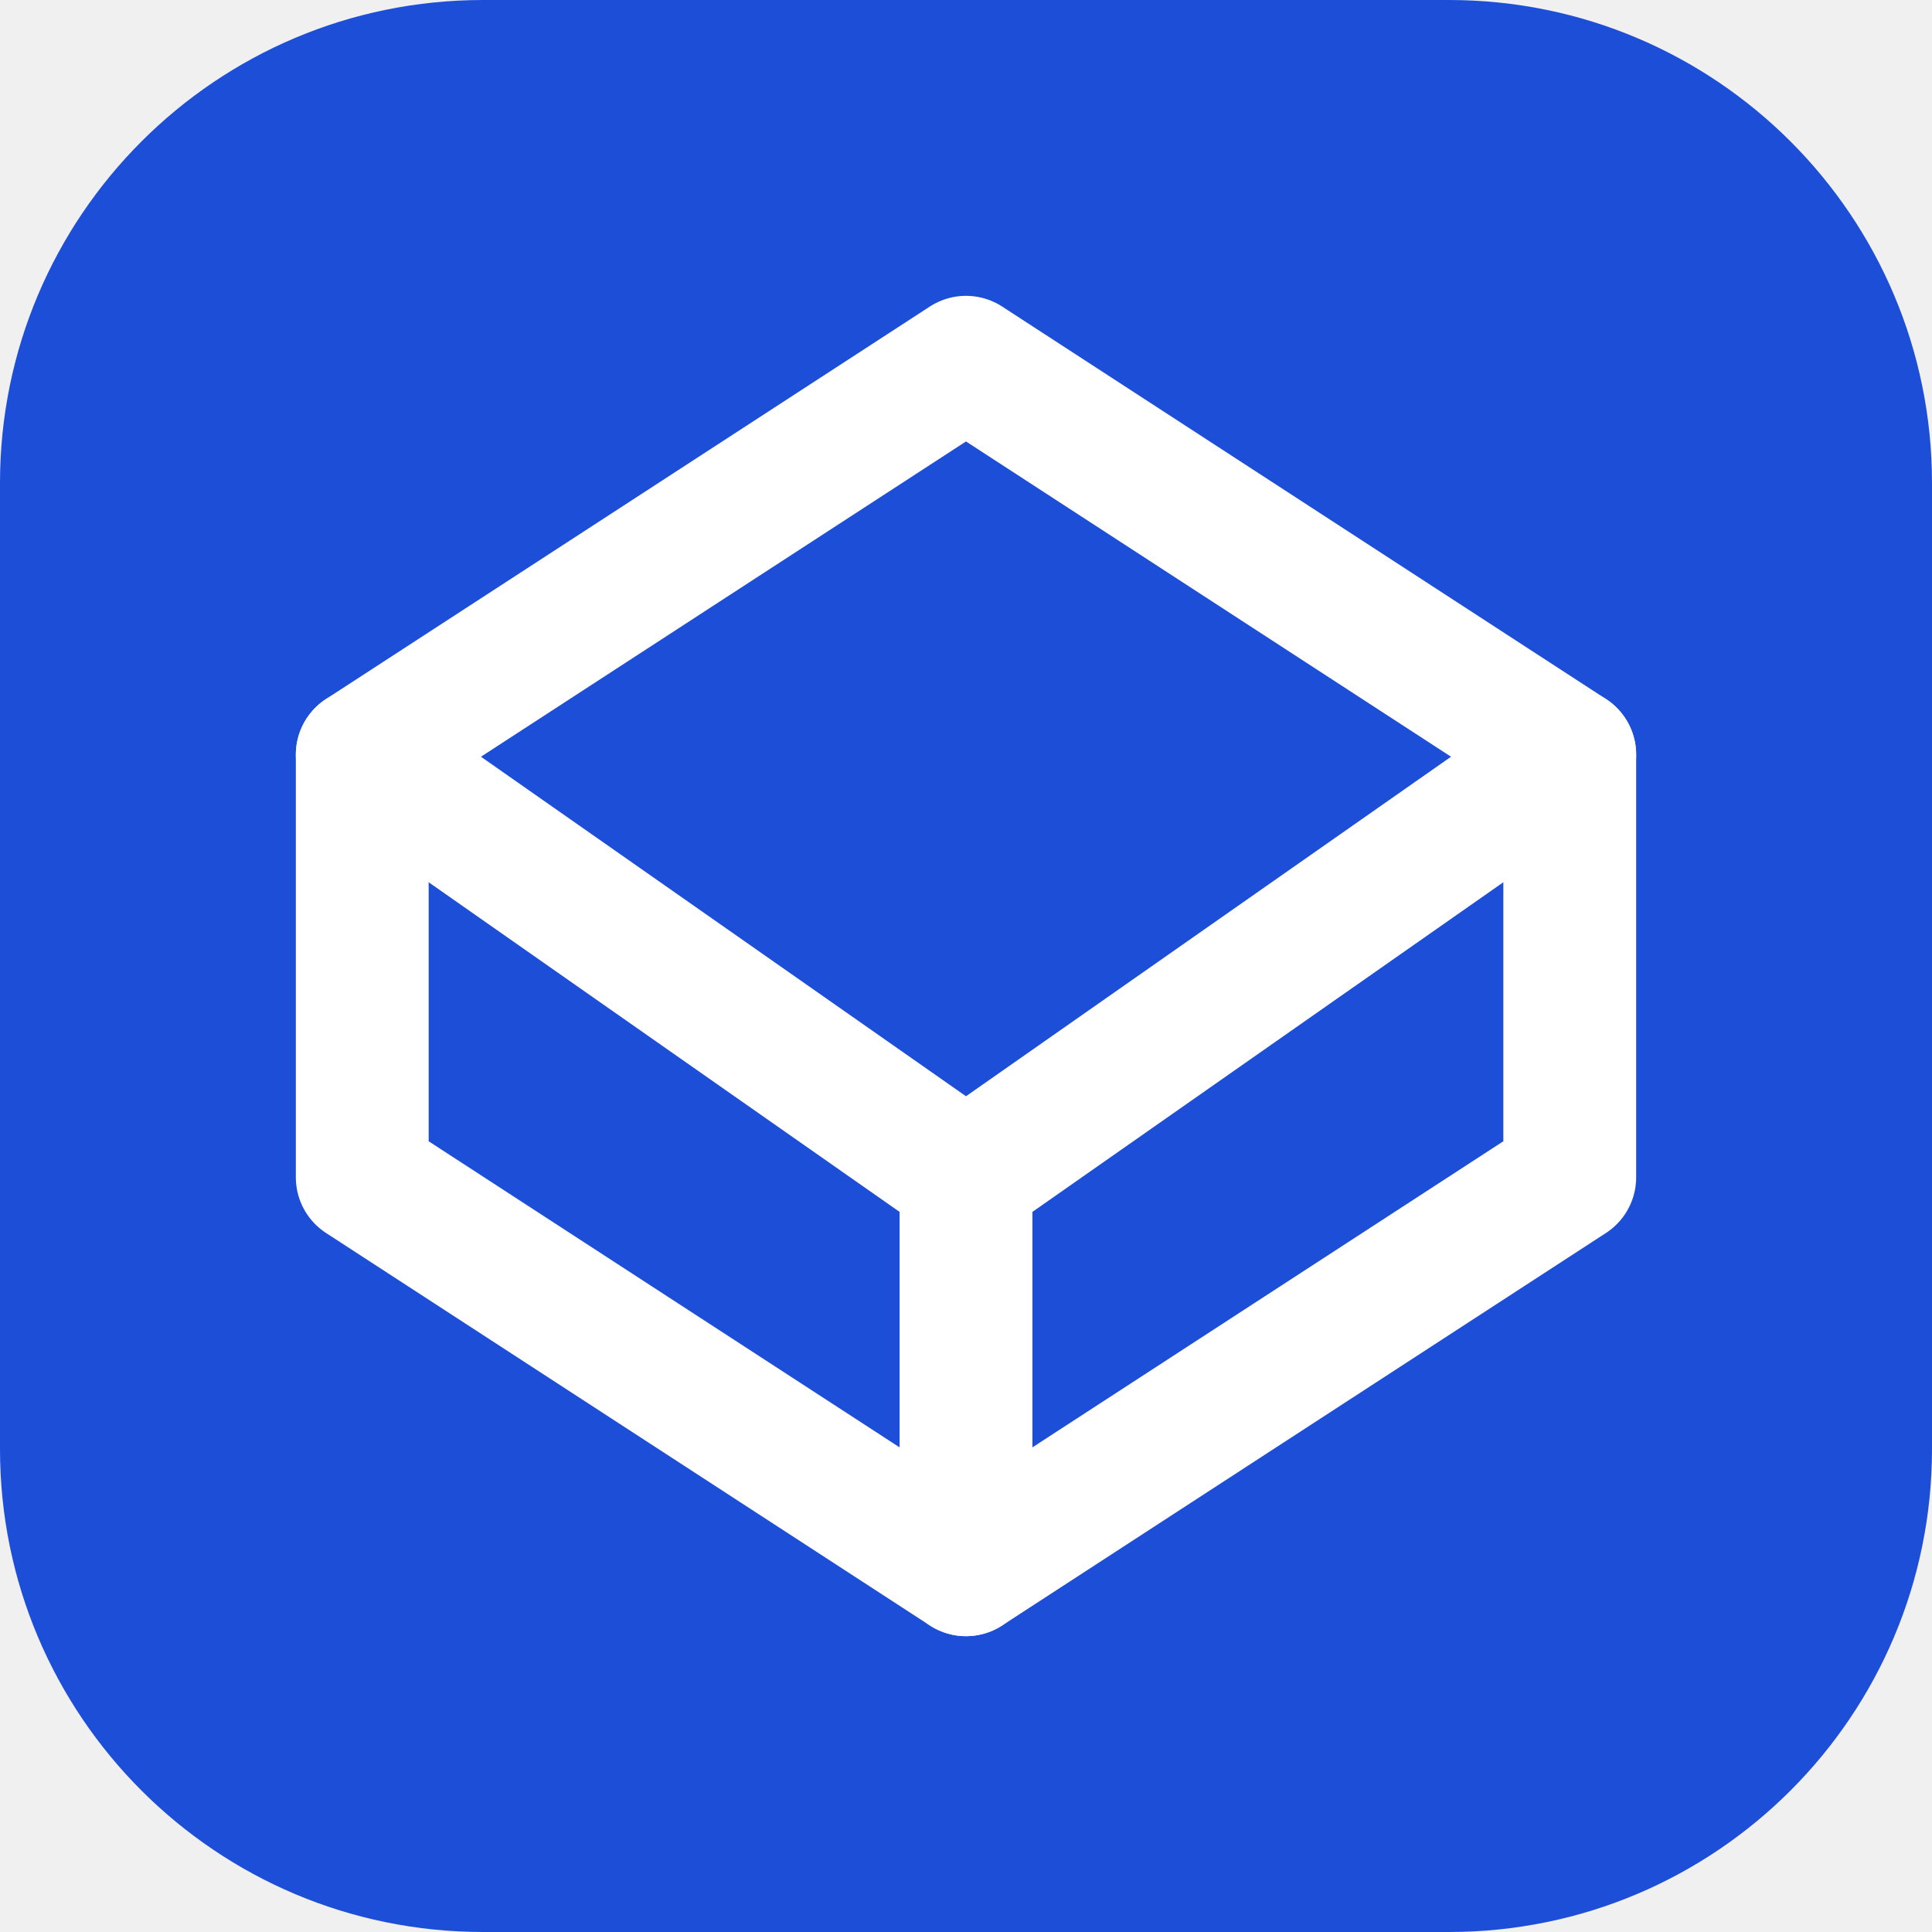
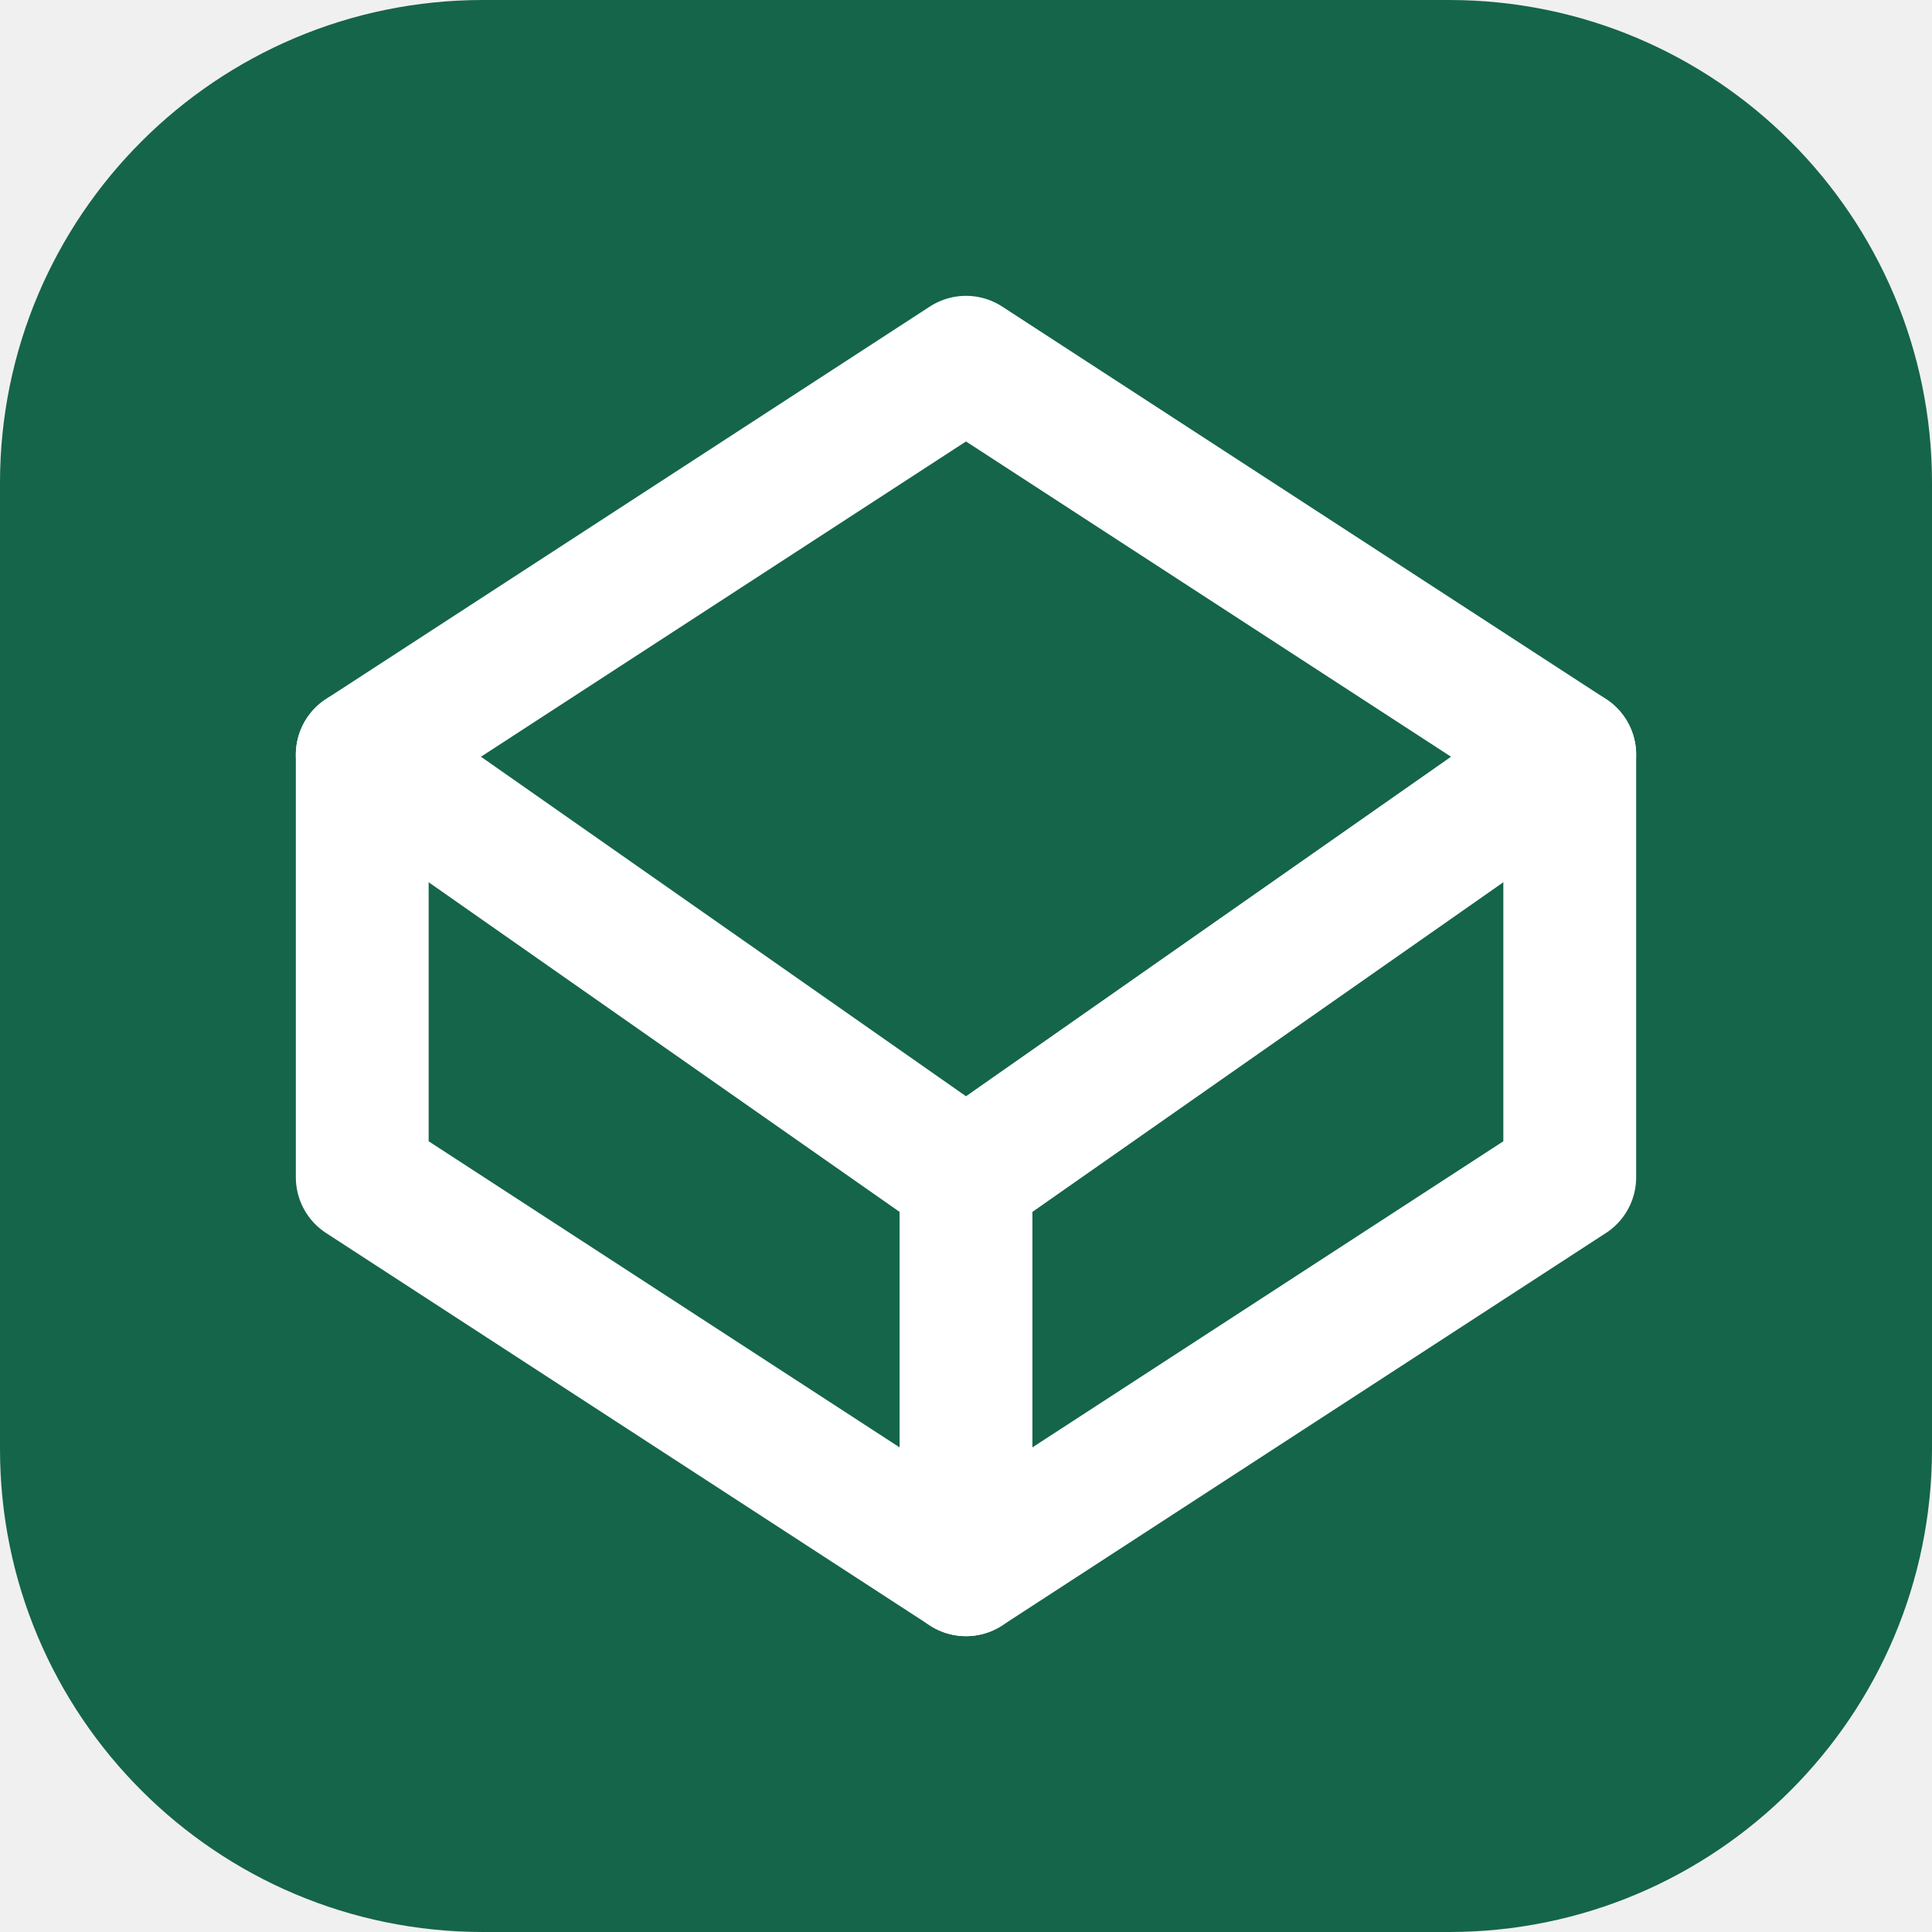
<svg xmlns="http://www.w3.org/2000/svg" viewBox="0 0 32 32" fill="none">
-   <rect width="32" height="32" rx="8" fill="#1D4ED8" />
+   <rect width="32" height="32" rx="8" fill="#15654A" />
  <g transform="translate(4, 4)">
    <polygon points="12 2 22 8.5 22 15.5 12 22 2 15.5 2 8.5 12 2" stroke="#FFFFFF" stroke-width="2.2" stroke-linecap="round" stroke-linejoin="round" fill="none" />
    <line x1="12" y1="22" x2="12" y2="15.5" stroke="#FFFFFF" stroke-width="2.2" stroke-linecap="round" stroke-linejoin="round" />
    <polyline points="22 8.5 12 15.5 2 8.5" stroke="#FFFFFF" stroke-width="2.2" stroke-linecap="round" stroke-linejoin="round" fill="none" />
  </g>
</svg>
